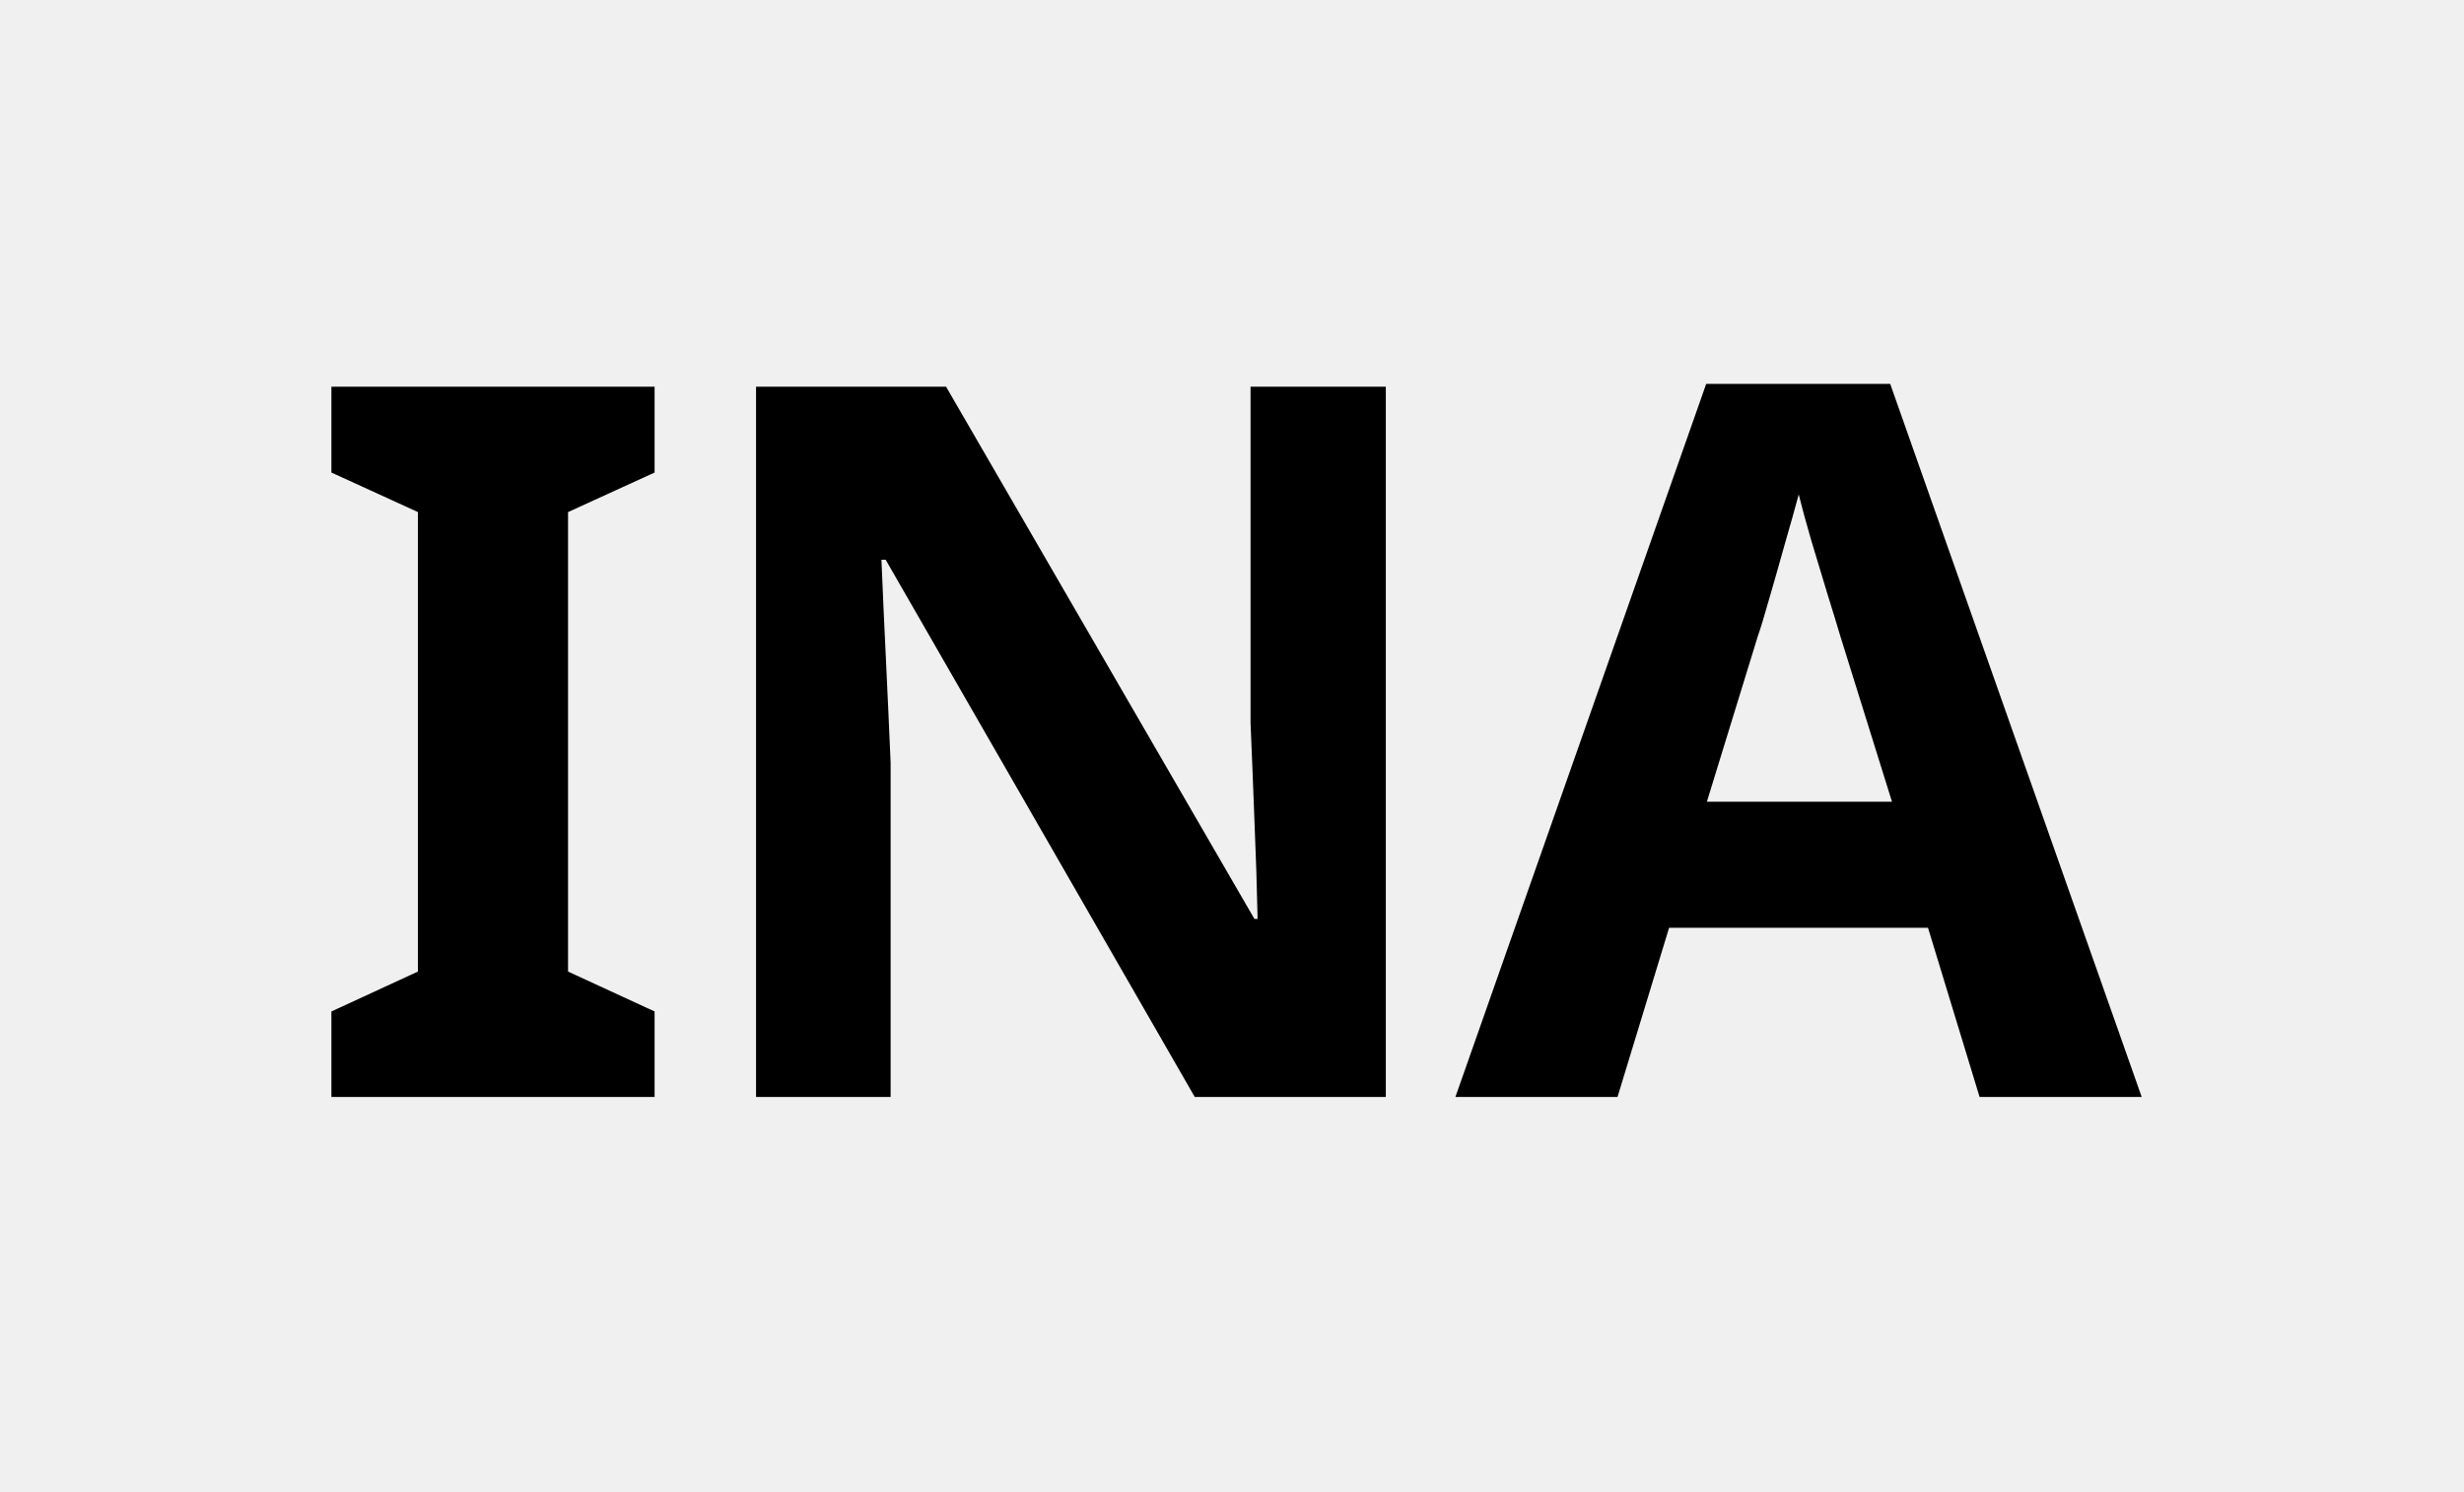
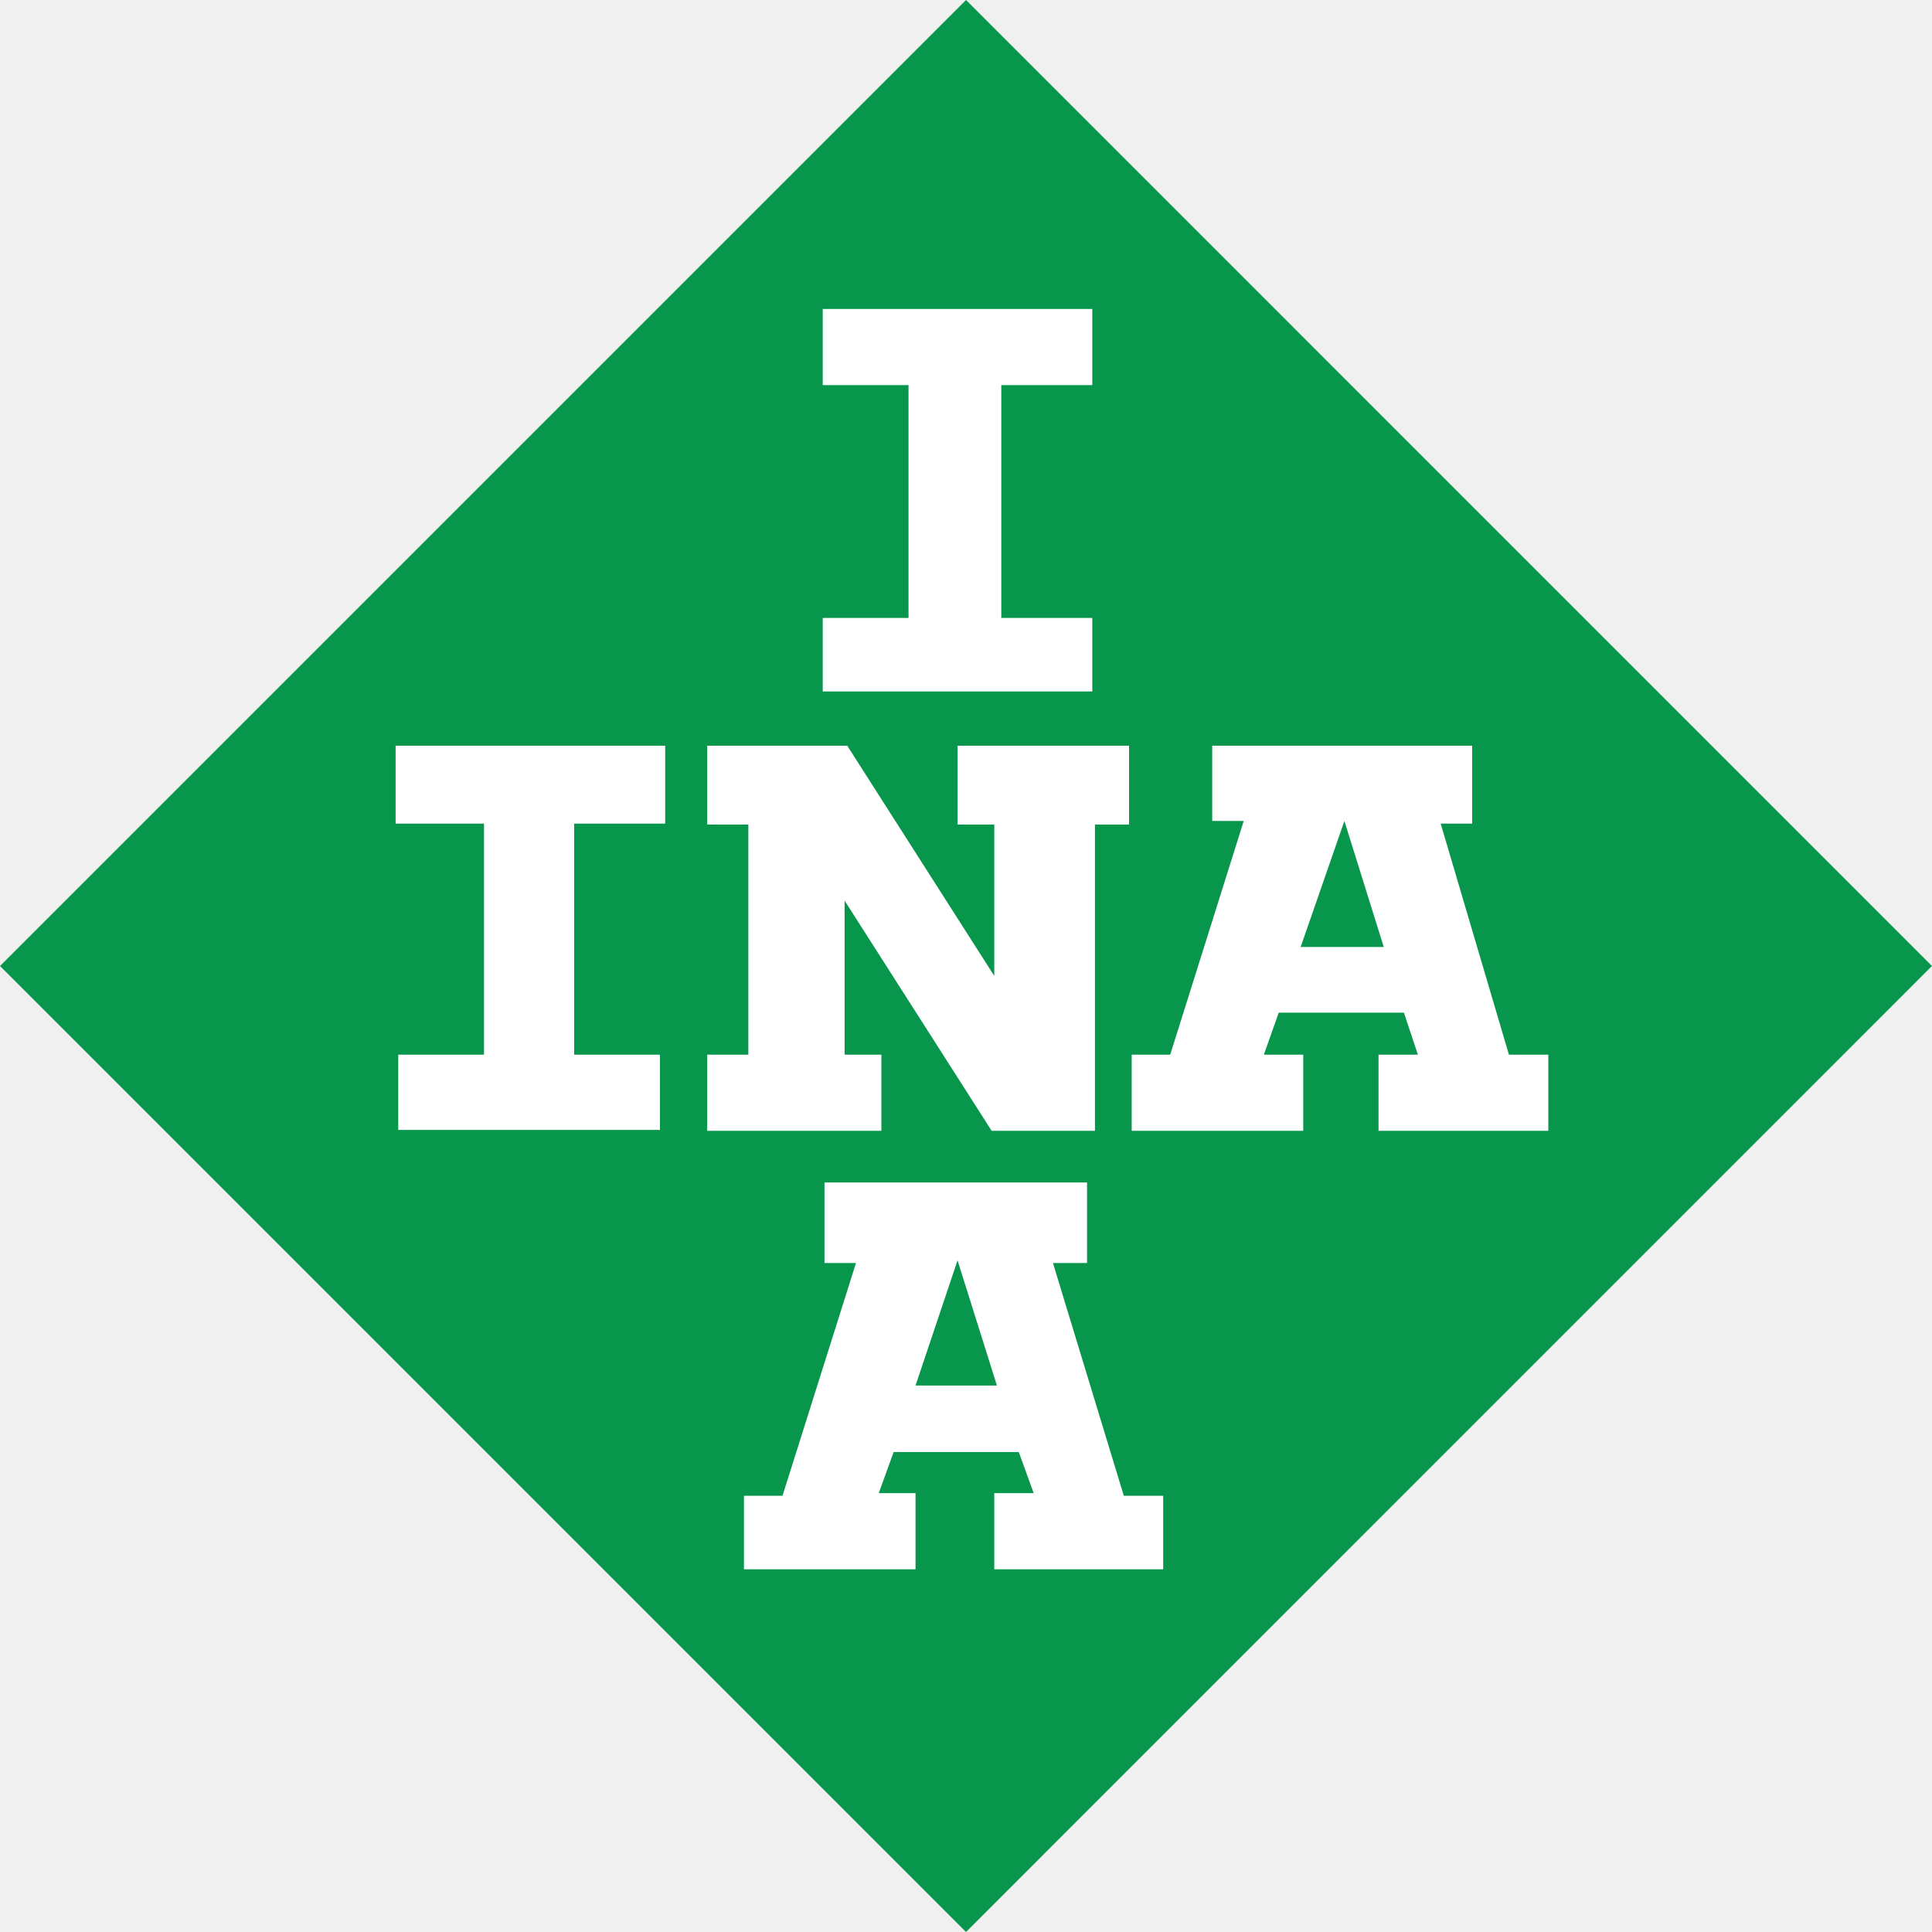
- <svg xmlns="http://www.w3.org/2000/svg" viewBox="0 0 109 66" preserveAspectRatio="xMidYMid meet">
-   <text x="54" y="33" text-anchor="middle" dominant-baseline="middle" font-family="sans-serif" font-weight="900" font-size="44" fill="currentColor" letter-spacing="-0.02em">INA</text>
+ <svg xmlns="http://www.w3.org/2000/svg" overflow="hidden" preserveAspectRatio="xMidYMid meet" version="1.0" viewBox="0 0 68.979 68.98" id="svg3568">
+   <defs id="defs3570" />
+   <g transform="translate(-340.5106,-497.8722)" id="layer1">
+     <path d="M 375.001,566.852 L 340.511,532.362 L 375.001,497.872 L 409.489,532.362 L 375.001,566.852" id="path2576" style="fill:#08954c;fill-opacity:1;fill-rule:nonzero;stroke:none" />
+     <path d="M 29.375,11.031 L 29.375,13.75 L 32.438,13.75 L 32.438,22.062 L 29.375,22.062 L 29.375,24.688 L 39,24.688 L 39,22.062 L 35.75,22.062 L 35.75,13.75 L 39,13.75 L 39,11.031 L 29.375,11.031 z M 14.125,26.625 L 14.125,29.406 L 17.281,29.406 L 17.281,37.656 L 14.219,37.656 L 14.219,40.344 L 23.562,40.344 L 23.562,37.656 L 20.5,37.656 L 20.5,29.406 L 23.75,29.406 L 23.75,26.625 L 14.125,26.625 z M 25.25,26.625 L 25.25,29.438 L 26.719,29.438 L 26.719,37.656 L 25.25,37.656 L 25.25,40.375 L 31.469,40.375 L 31.469,37.656 L 30.156,37.656 L 30.156,32.156 L 35.406,40.375 L 39.094,40.375 L 39.094,29.438 L 40.312,29.438 L 40.312,26.625 L 34.188,26.625 L 34.188,29.438 L 35.5,29.438 L 35.5,34.844 L 30.25,26.625 L 25.25,26.625 z M 43.281,26.625 L 43.281,29.312 L 44.406,29.312 L 41.781,37.656 L 40.406,37.656 L 40.406,40.375 L 46.531,40.375 L 46.531,37.656 L 45.125,37.656 L 45.656,36.156 L 50.125,36.156 L 50.625,37.656 L 49.219,37.656 L 49.219,40.375 L 55.281,40.375 L 55.281,37.656 L 53.875,37.656 L 51.438,29.406 L 52.562,29.406 L 52.562,26.625 L 43.281,26.625 z M 48,29.312 L 49.406,33.812 L 46.438,33.812 L 48,29.312 z M 29.438,42.219 L 29.438,45.094 L 30.562,45.094 L 27.938,53.406 L 26.562,53.406 L 26.562,56.031 L 32.688,56.031 L 32.688,53.312 L 31.375,53.312 L 31.906,51.844 L 36.375,51.844 L 36.906,53.312 L 35.5,53.312 L 35.5,56.031 L 41.531,56.031 L 41.531,53.406 L 40.125,53.406 L 37.594,45.094 L 38.812,45.094 L 38.812,42.219 L 29.438,42.219 z M 34.188,45 L 35.594,49.469 L 32.688,49.469 L 34.188,45 z" transform="translate(340.5106,497.8722)" id="path2580" style="fill:#ffffff;fill-opacity:1;fill-rule:nonzero;stroke:none" />
+   </g>
</svg>
